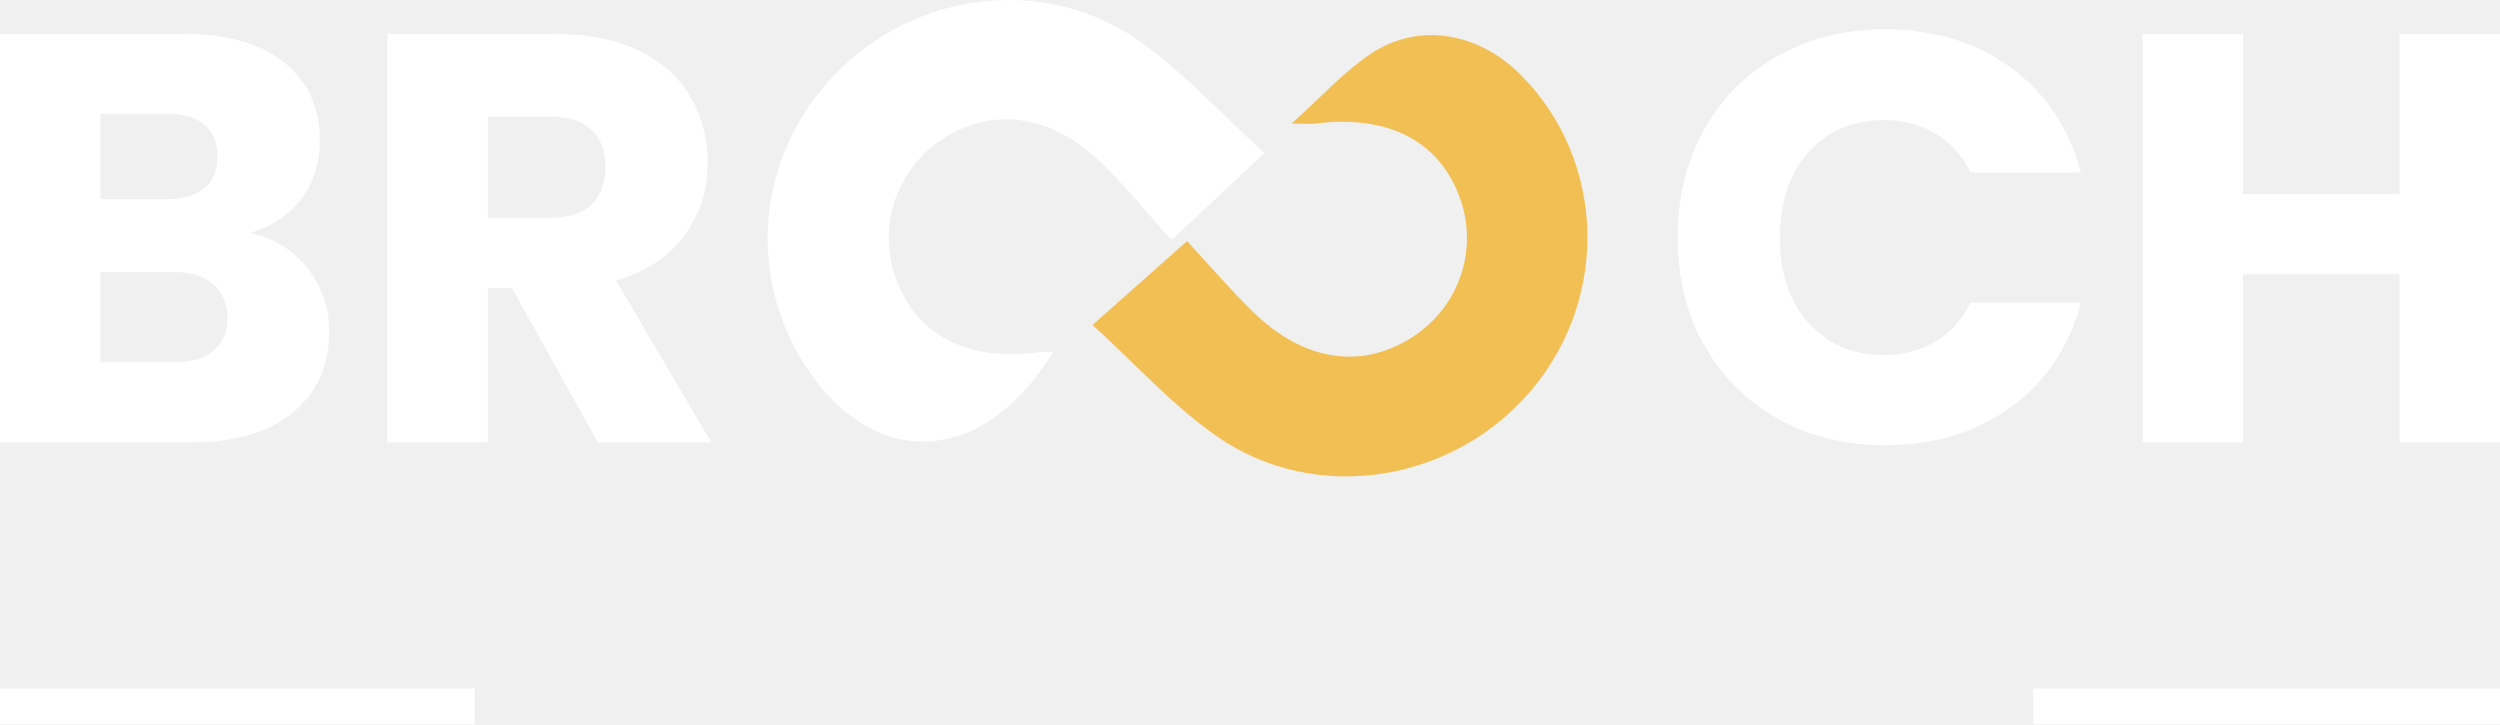
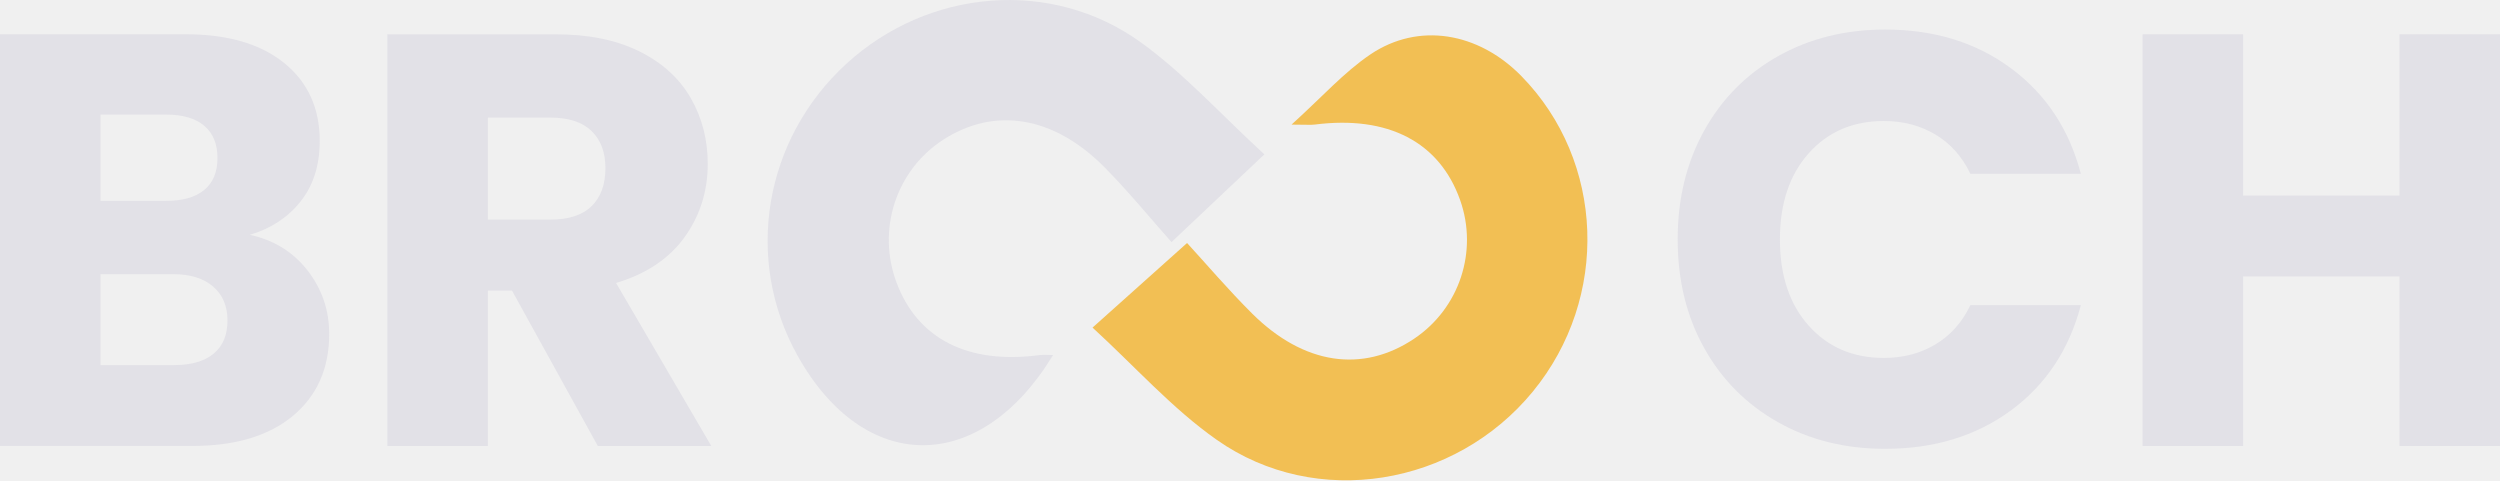
- <svg xmlns="http://www.w3.org/2000/svg" preserveAspectRatio="none" overflow="visible" style="display: block;" width="139.662" height="40.462" viewBox="0 0 139.662 40.462" fill="none">
+ <svg xmlns="http://www.w3.org/2000/svg" width="124.698" height="23.957" viewBox="0 0 124.698 23.957" fill="none">
  <g id="Group">
    <g id="Group_2">
-       <path id="Vector" d="M17.175 14.98C17.986 16.01 18.39 17.183 18.39 18.506C18.39 20.411 17.717 21.924 16.369 23.038C15.022 24.154 13.147 24.711 10.738 24.711H4.49846e-09V1.901H10.376C12.719 1.901 14.552 2.432 15.876 3.493C17.199 4.554 17.862 5.994 17.862 7.813C17.862 9.157 17.505 10.273 16.795 11.162C16.084 12.05 15.136 12.667 13.955 13.015C15.292 13.294 16.364 13.95 17.175 14.98ZM5.613 11.127H9.29C10.209 11.127 10.915 10.926 11.409 10.526C11.9 10.127 12.148 9.536 12.148 8.754C12.148 7.975 11.903 7.38 11.409 6.967C10.917 6.556 10.209 6.35 9.29 6.35H5.613V11.127ZM11.937 19.593C12.452 19.17 12.708 18.558 12.708 17.758C12.708 16.959 12.439 16.329 11.903 15.874C11.366 15.419 10.627 15.192 9.686 15.192H5.613V20.228H9.75C10.693 20.226 11.422 20.014 11.937 19.593Z" fill="#FFFFFF" />
-       <path id="Vector_2" d="M33.397 24.711L28.602 16.101H27.255V24.711H21.639V1.901H31.064C32.882 1.901 34.429 2.215 35.711 2.842C36.992 3.472 37.948 4.332 38.584 5.425C39.218 6.52 39.538 7.738 39.538 9.081C39.538 10.597 39.105 11.951 38.241 13.143C37.375 14.335 36.102 15.179 34.416 15.678L39.736 24.711H33.397ZM27.255 12.168H30.737C31.764 12.168 32.538 11.919 33.051 11.42C33.566 10.921 33.822 10.218 33.822 9.308C33.822 8.443 33.566 7.761 33.051 7.262C32.535 6.763 31.764 6.514 30.737 6.514H27.255V12.168Z" fill="#FFFFFF" />
-       <path id="Vector_3" d="M95.2 7.246C96.185 5.482 97.559 4.105 99.321 3.119C101.083 2.134 103.08 1.64 105.314 1.64C108.051 1.64 110.394 2.354 112.341 3.783C114.29 5.213 115.592 7.163 116.248 9.633H110.074C109.615 8.679 108.962 7.955 108.12 7.455C107.277 6.956 106.318 6.708 105.246 6.708C103.515 6.708 102.115 7.304 101.043 8.496C99.971 9.687 99.434 11.279 99.434 13.271C99.434 15.265 99.971 16.857 101.043 18.046C102.115 19.238 103.515 19.834 105.246 19.834C106.318 19.834 107.277 19.585 108.12 19.086C108.962 18.587 109.615 17.863 110.074 16.909H116.248C115.59 19.379 114.288 21.323 112.341 22.742C110.391 24.162 108.048 24.87 105.314 24.87C103.082 24.87 101.083 24.379 99.321 23.391C97.559 22.405 96.185 21.036 95.2 19.279C94.215 17.526 93.723 15.521 93.723 13.268C93.721 11.02 94.215 9.01 95.2 7.246Z" fill="#FFFFFF" />
-       <path id="Vector_4" d="M139.662 1.901V24.711H134.046V15.32H125.311V24.711H119.695V1.901H125.311V10.837H134.046V1.901H139.662Z" fill="#FFFFFF" />
+       <path id="Vector" d="M15.335 13.483C16.059 14.411 16.42 15.467 16.42 16.658C16.42 18.373 15.818 19.735 14.616 20.738C13.413 21.742 11.738 22.244 9.587 22.244H0V1.709H9.264C11.356 1.709 12.993 2.187 14.175 3.142C15.356 4.098 15.948 5.394 15.948 7.032C15.948 8.241 15.63 9.246 14.995 10.046C14.361 10.846 13.514 11.401 12.46 11.714C13.653 11.968 14.611 12.559 15.335 13.483ZM5.012 10.018H8.295C9.116 10.018 9.745 9.839 10.186 9.476C10.625 9.116 10.847 8.585 10.847 7.881C10.847 7.18 10.627 6.644 10.186 6.272C9.748 5.902 9.116 5.716 8.295 5.716H5.012V10.018ZM10.658 17.639C11.118 17.258 11.347 16.707 11.347 15.987C11.347 15.267 11.106 14.7 10.627 14.291C10.149 13.881 9.488 13.676 8.649 13.676H5.012V18.211H8.705C9.547 18.208 10.198 18.018 10.658 17.639Z" fill="#E2E1E7" />
+       <path id="Vector_2" d="M29.818 22.246L25.538 14.495H24.335V22.246H19.321V1.712H27.736C29.358 1.712 30.741 1.994 31.884 2.559C33.028 3.126 33.882 3.9 34.45 4.884C35.017 5.869 35.302 6.966 35.302 8.175C35.302 9.54 34.915 10.759 34.144 11.832C33.37 12.905 32.233 13.665 30.729 14.114L35.479 22.246H29.818ZM24.335 10.954H27.443C28.361 10.954 29.052 10.731 29.509 10.281C29.969 9.832 30.198 9.199 30.198 8.38C30.198 7.601 29.969 6.987 29.509 6.538C29.049 6.088 28.361 5.865 27.443 5.865H24.335V10.954Z" fill="#E2E1E7" />
+       <path id="Vector_3" d="M85 6.521C85.88 4.933 87.106 3.693 88.679 2.806C90.252 1.919 92.035 1.474 94.031 1.474C96.474 1.474 98.566 2.116 100.304 3.404C102.045 4.691 103.208 6.446 103.792 8.669H98.281C97.87 7.811 97.288 7.159 96.535 6.709C95.783 6.26 94.927 6.036 93.969 6.036C92.424 6.036 91.174 6.573 90.217 7.646C89.259 8.719 88.781 10.152 88.781 11.945C88.781 13.74 89.259 15.173 90.217 16.244C91.174 17.317 92.424 17.853 93.969 17.853C94.927 17.853 95.783 17.629 96.535 17.18C97.288 16.731 97.87 16.079 98.281 15.22H103.792C103.205 17.444 102.042 19.194 100.304 20.472C98.564 21.749 96.472 22.387 94.031 22.387C92.038 22.387 90.252 21.945 88.679 21.055C87.106 20.168 85.88 18.935 85 17.354C84.12 15.775 83.682 13.971 83.682 11.942C83.679 9.921 84.12 8.112 85 6.521Z" fill="#E2E1E7" />
+       <path id="Vector_4" d="M124.698 1.709V22.244H119.684V13.789H111.884V22.244H106.87V1.709H111.884V9.754H119.684V1.709H124.698Z" fill="#E2E1E7" />
    </g>
-     <path id="Vector_5" d="M72.15 6.907C72.988 6.907 73.223 6.933 73.45 6.904C77.539 6.386 80.421 7.868 81.57 11.088C82.584 13.929 81.53 17.084 79.002 18.767C76.118 20.688 72.826 20.212 69.95 17.374C68.605 16.046 67.372 14.609 66.315 13.467C64.379 15.184 62.844 16.548 61.035 18.153C63.407 20.309 65.48 22.635 67.977 24.373C73.532 28.244 81.295 26.94 85.63 21.7C89.93 16.501 89.656 8.943 84.993 4.22C82.592 1.789 79.248 1.214 76.554 3.02C75.074 4.011 73.851 5.38 72.15 6.907Z" fill="#F2BF54" />
-     <path id="Vector_6" d="M70.634 8.553C68.193 6.329 66.159 4.086 63.75 2.359C58.742 -1.238 51.858 -0.623 47.283 3.532C42.676 7.717 41.554 14.355 44.546 19.69C48.268 26.318 54.756 26.341 58.829 19.672C58.544 19.672 58.295 19.645 58.055 19.677C54.074 20.194 51.261 18.778 50.083 15.652C48.981 12.73 50.054 9.447 52.666 7.759C55.551 5.895 58.869 6.418 61.721 9.285C63.056 10.626 64.26 12.092 65.446 13.415C67.34 11.642 68.798 10.275 70.634 8.553Z" fill="#FFFFFF" />
-     <path id="Vector_7" d="M113.582 39.462H139.662" stroke-width="2" stroke-miterlimit="10" stroke="#FFFFFF" />
-     <path id="Vector_8" d="M4.49846e-09 39.462H26.521" stroke-width="2" stroke-miterlimit="10" stroke="#FFFFFF" />
+     <path id="Vector_5" d="M64.42 6.215C65.168 6.215 65.377 6.239 65.58 6.213C69.231 5.747 71.804 7.081 72.83 9.98C73.736 12.538 72.795 15.378 70.538 16.893C67.962 18.622 65.024 18.194 62.455 15.639C61.255 14.444 60.153 13.149 59.21 12.121C57.481 13.667 56.111 14.895 54.495 16.34C56.613 18.281 58.465 20.375 60.693 21.94C65.653 25.425 72.585 24.251 76.455 19.533C80.295 14.853 80.049 8.048 75.887 3.796C73.743 1.608 70.757 1.091 68.351 2.716C67.031 3.608 65.939 4.844 64.42 6.215Z" fill="#F2BF54" />
+     <path id="Vector_6" d="M63.066 7.7C60.887 5.698 59.071 3.679 56.92 2.124C52.448 -1.114 46.302 -0.561 42.217 3.18C38.104 6.947 37.101 12.924 39.774 17.726C43.097 23.693 48.889 23.714 52.526 17.709C52.271 17.709 52.05 17.686 51.835 17.714C48.281 18.18 45.769 16.905 44.717 14.091C43.733 11.46 44.691 8.505 47.024 6.985C49.599 5.307 52.561 5.778 55.108 8.359C56.3 9.566 57.375 10.886 58.434 12.076C60.125 10.481 61.427 9.251 63.066 7.7Z" fill="#E2E1E7" />
  </g>
</svg>
